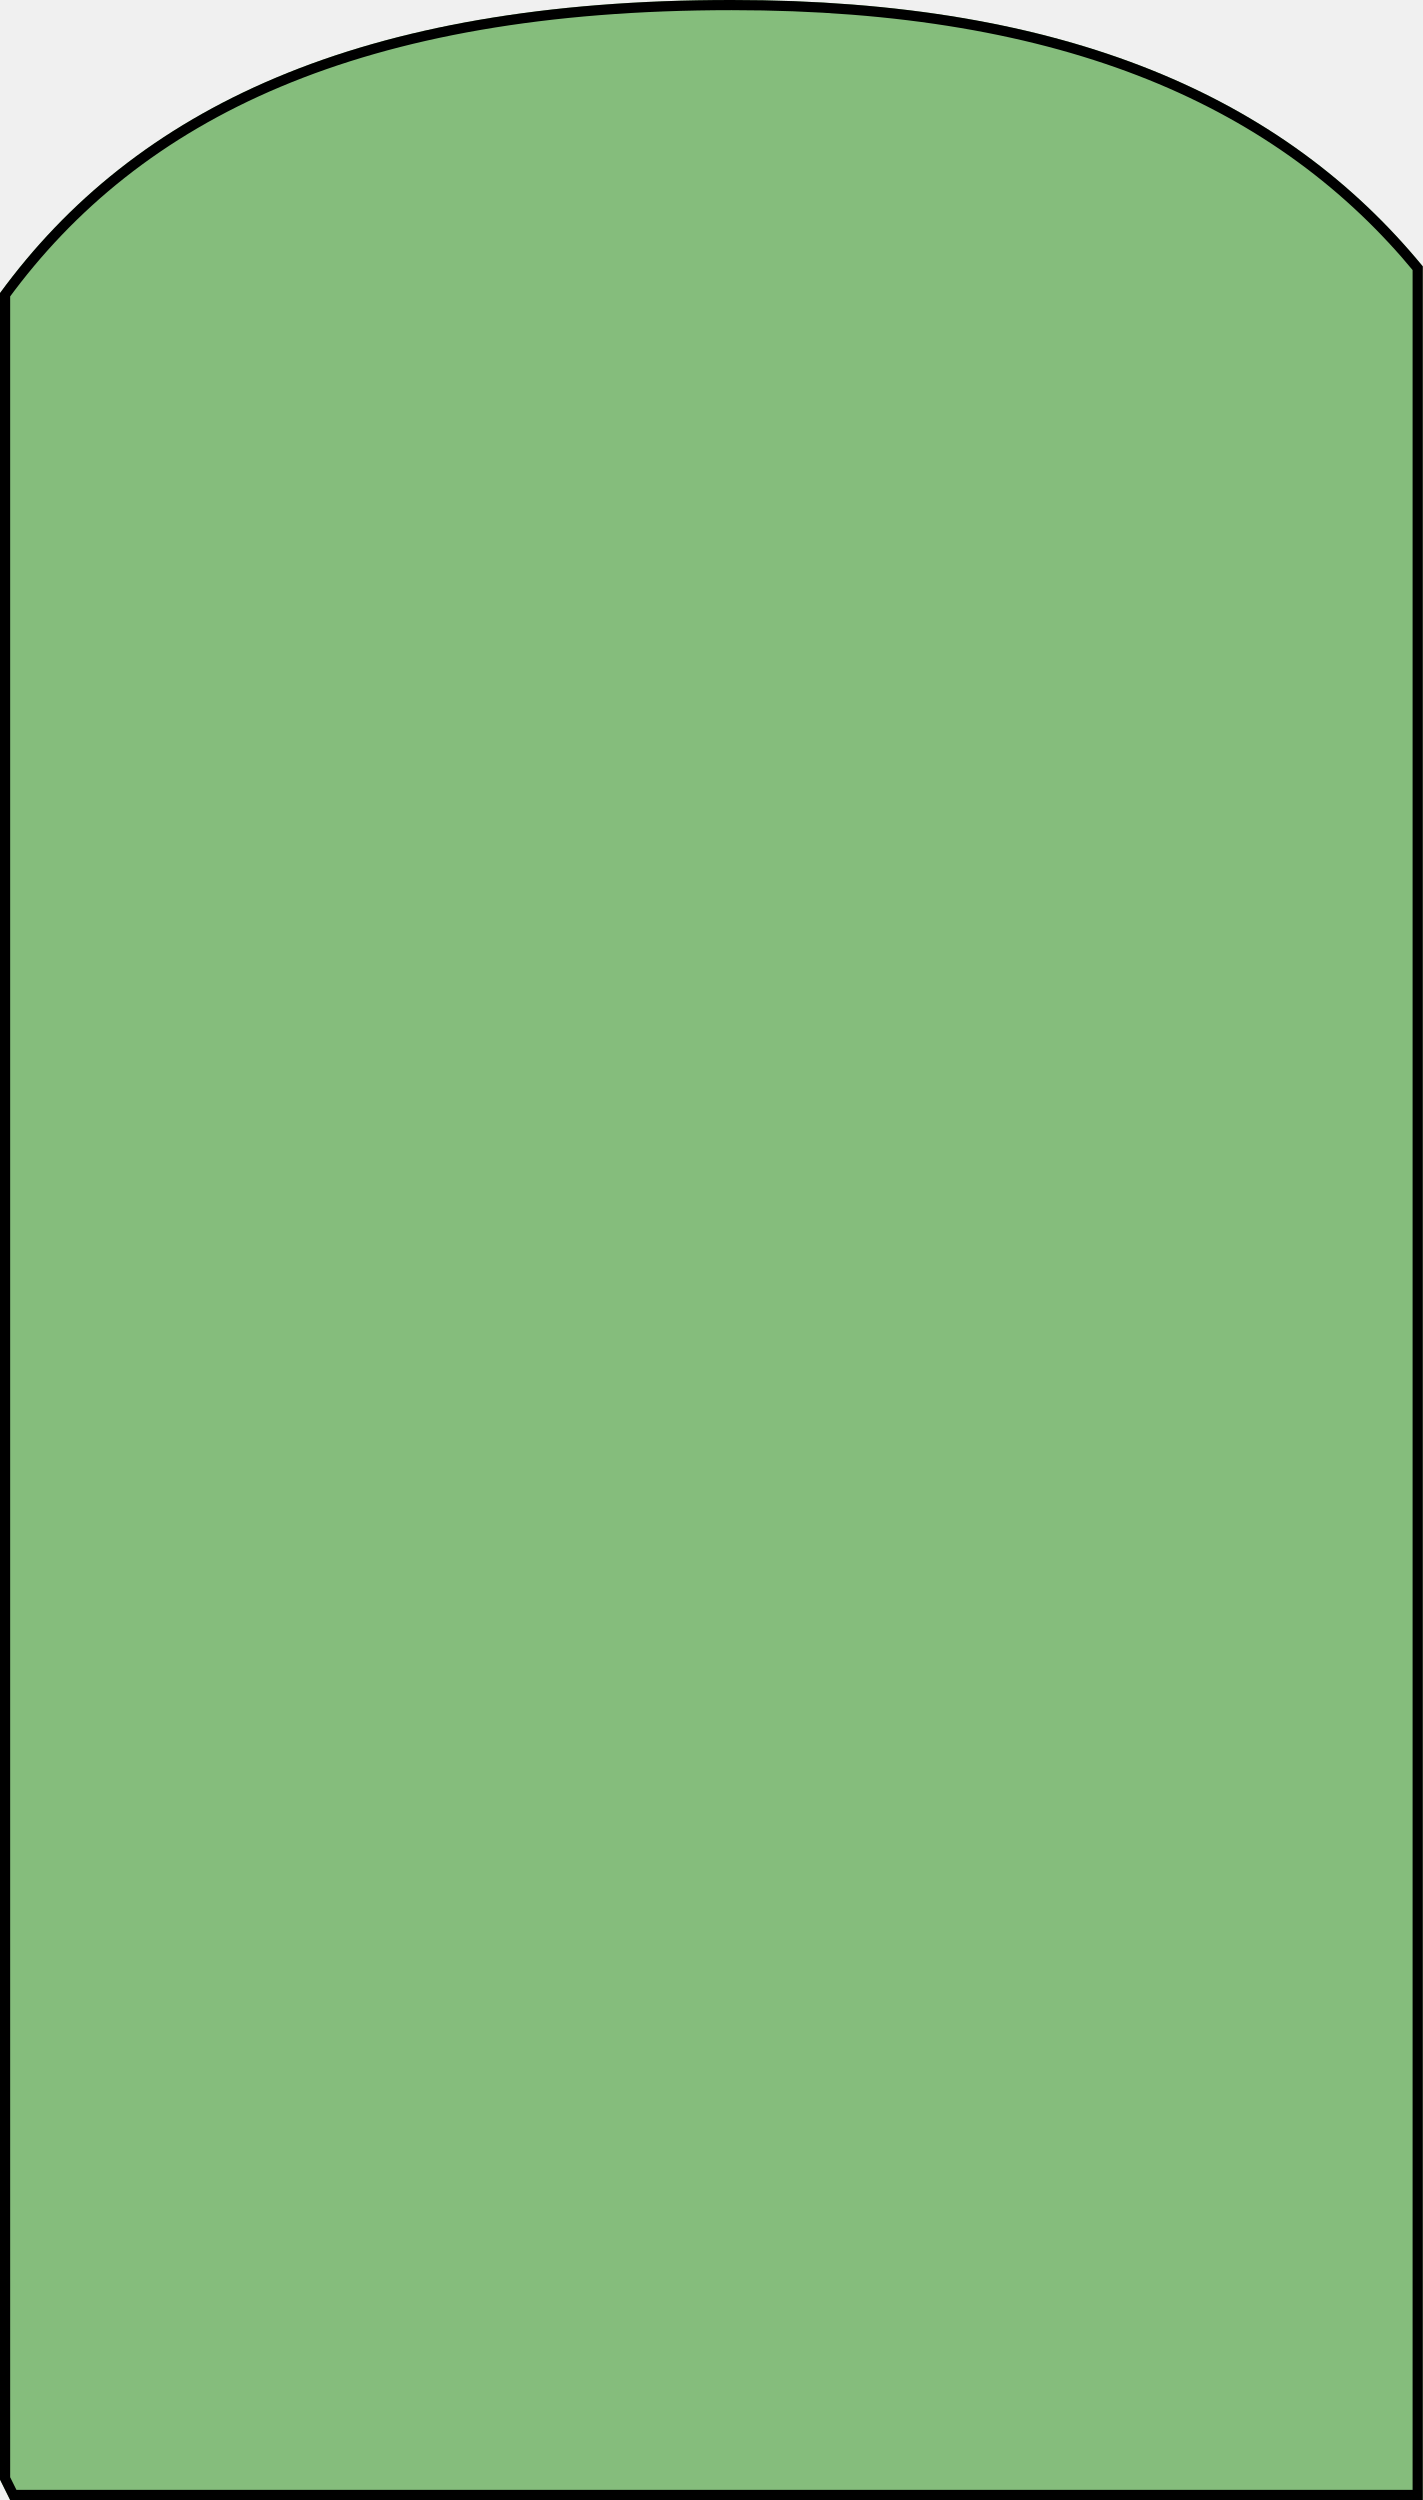
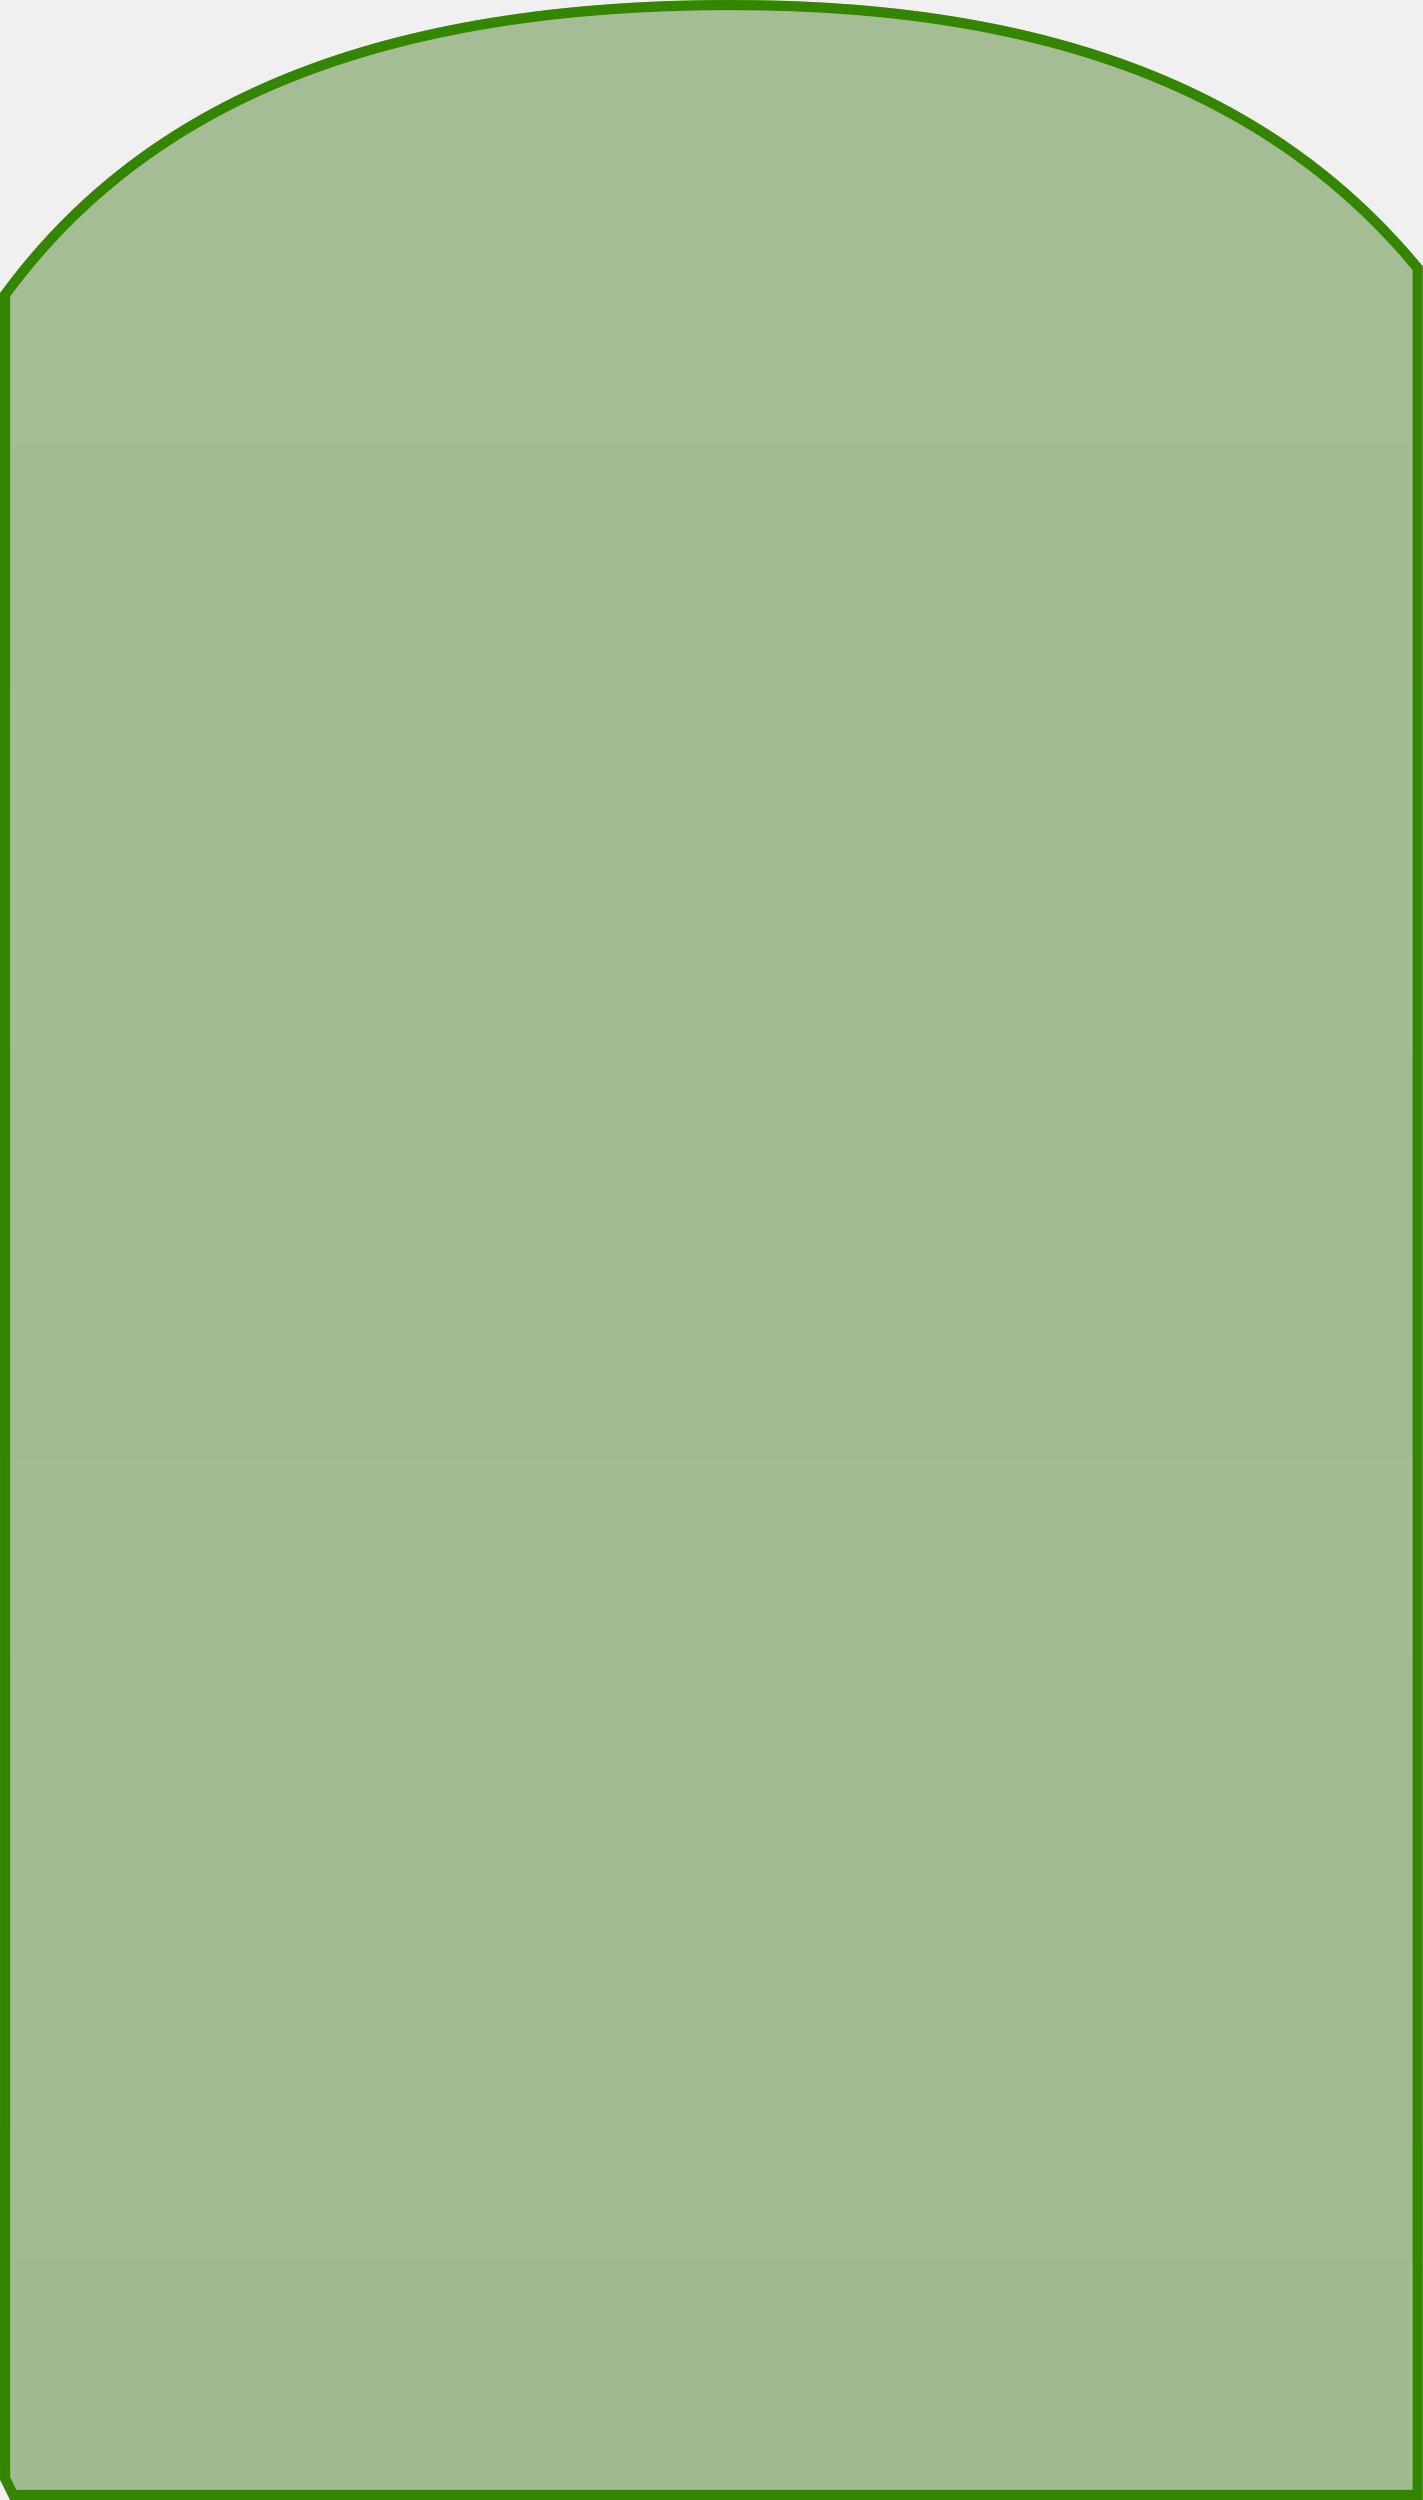
<svg xmlns="http://www.w3.org/2000/svg" width="280" height="492" viewBox="0 0 280 492" fill="none">
  <mask id="path-1-inside-1" fill="white">
    <path fill-rule="evenodd" clip-rule="evenodd" d="M0 487.986V57.676C26.524 21.406 70.637 0 144 0C210.334 0 252.817 19.346 280 52.419V492H1.991C1.32 490.671 0.657 489.333 0 487.986Z" />
  </mask>
-   <path fill-rule="evenodd" clip-rule="evenodd" d="M0 487.986V57.676C26.524 21.406 70.637 0 144 0C210.334 0 252.817 19.346 280 52.419V492H1.991C1.32 490.671 0.657 489.333 0 487.986Z" fill="#85BD7C" />
-   <path d="M0 487.986H-2V488.447L-1.798 488.862L0 487.986ZM0 57.676L-1.614 56.495L-2 57.022V57.676H0ZM280 52.419H282V51.702L281.545 51.149L280 52.419ZM280 492V494H282V492H280ZM1.991 492L0.205 492.901L0.76 494H1.991V492ZM2 487.986V57.676H-2V487.986H2ZM1.614 58.856C27.644 23.262 71.045 2 144 2V-2C70.228 -2 25.404 19.549 -1.614 56.495L1.614 58.856ZM144 2C209.921 2 251.756 21.205 278.455 53.689L281.545 51.149C253.879 17.488 210.747 -2 144 -2V2ZM278 52.419V492H282V52.419H278ZM280 490H1.991V494H280V490ZM3.776 491.099C3.11 489.779 2.451 488.449 1.798 487.11L-1.798 488.862C-1.137 490.218 -0.469 491.564 0.205 492.901L3.776 491.099Z" fill="black" mask="url(#path-1-inside-1)" />
+   <path fill-rule="evenodd" clip-rule="evenodd" d="M0 487.986V57.676C26.524 21.406 70.637 0 144 0C210.334 0 252.817 19.346 280 52.419V492H1.991C1.32 490.671 0.657 489.333 0 487.986Z" fill="url(#paint0_linear)" fill-opacity="0.54" />
+   <path d="M0 487.986H-2V488.447L-1.798 488.862L0 487.986ZM0 57.676L-1.614 56.495L-2 57.022V57.676H0ZM280 52.419H282V51.702L281.545 51.149L280 52.419ZM280 492V494H282V492H280ZM1.991 492L0.205 492.901L0.76 494H1.991V492ZM2 487.986V57.676H-2V487.986H2ZM1.614 58.856C27.644 23.262 71.045 2 144 2V-2C70.228 -2 25.404 19.549 -1.614 56.495L1.614 58.856ZM144 2C209.921 2 251.756 21.205 278.455 53.689L281.545 51.149C253.879 17.488 210.747 -2 144 -2V2ZM278 52.419V492H282V52.419H278ZM280 490H1.991V494H280V490ZM3.776 491.099C3.11 489.779 2.451 488.449 1.798 487.11L-1.798 488.862C-1.137 490.218 -0.469 491.564 0.205 492.901L3.776 491.099Z" fill="#348600" mask="url(#path-1-inside-1)" />
+   <defs>
+     <linearGradient id="paint0_linear" x1="140" y1="0" x2="140" y2="492" gradientUnits="userSpaceOnUse">
+       <stop stop-color="#2A6B00" stop-opacity="0.71" />
+       <stop offset="1" stop-color="#2A6B00" stop-opacity="0.74" />
+     </linearGradient>
+   </defs>
</svg>
